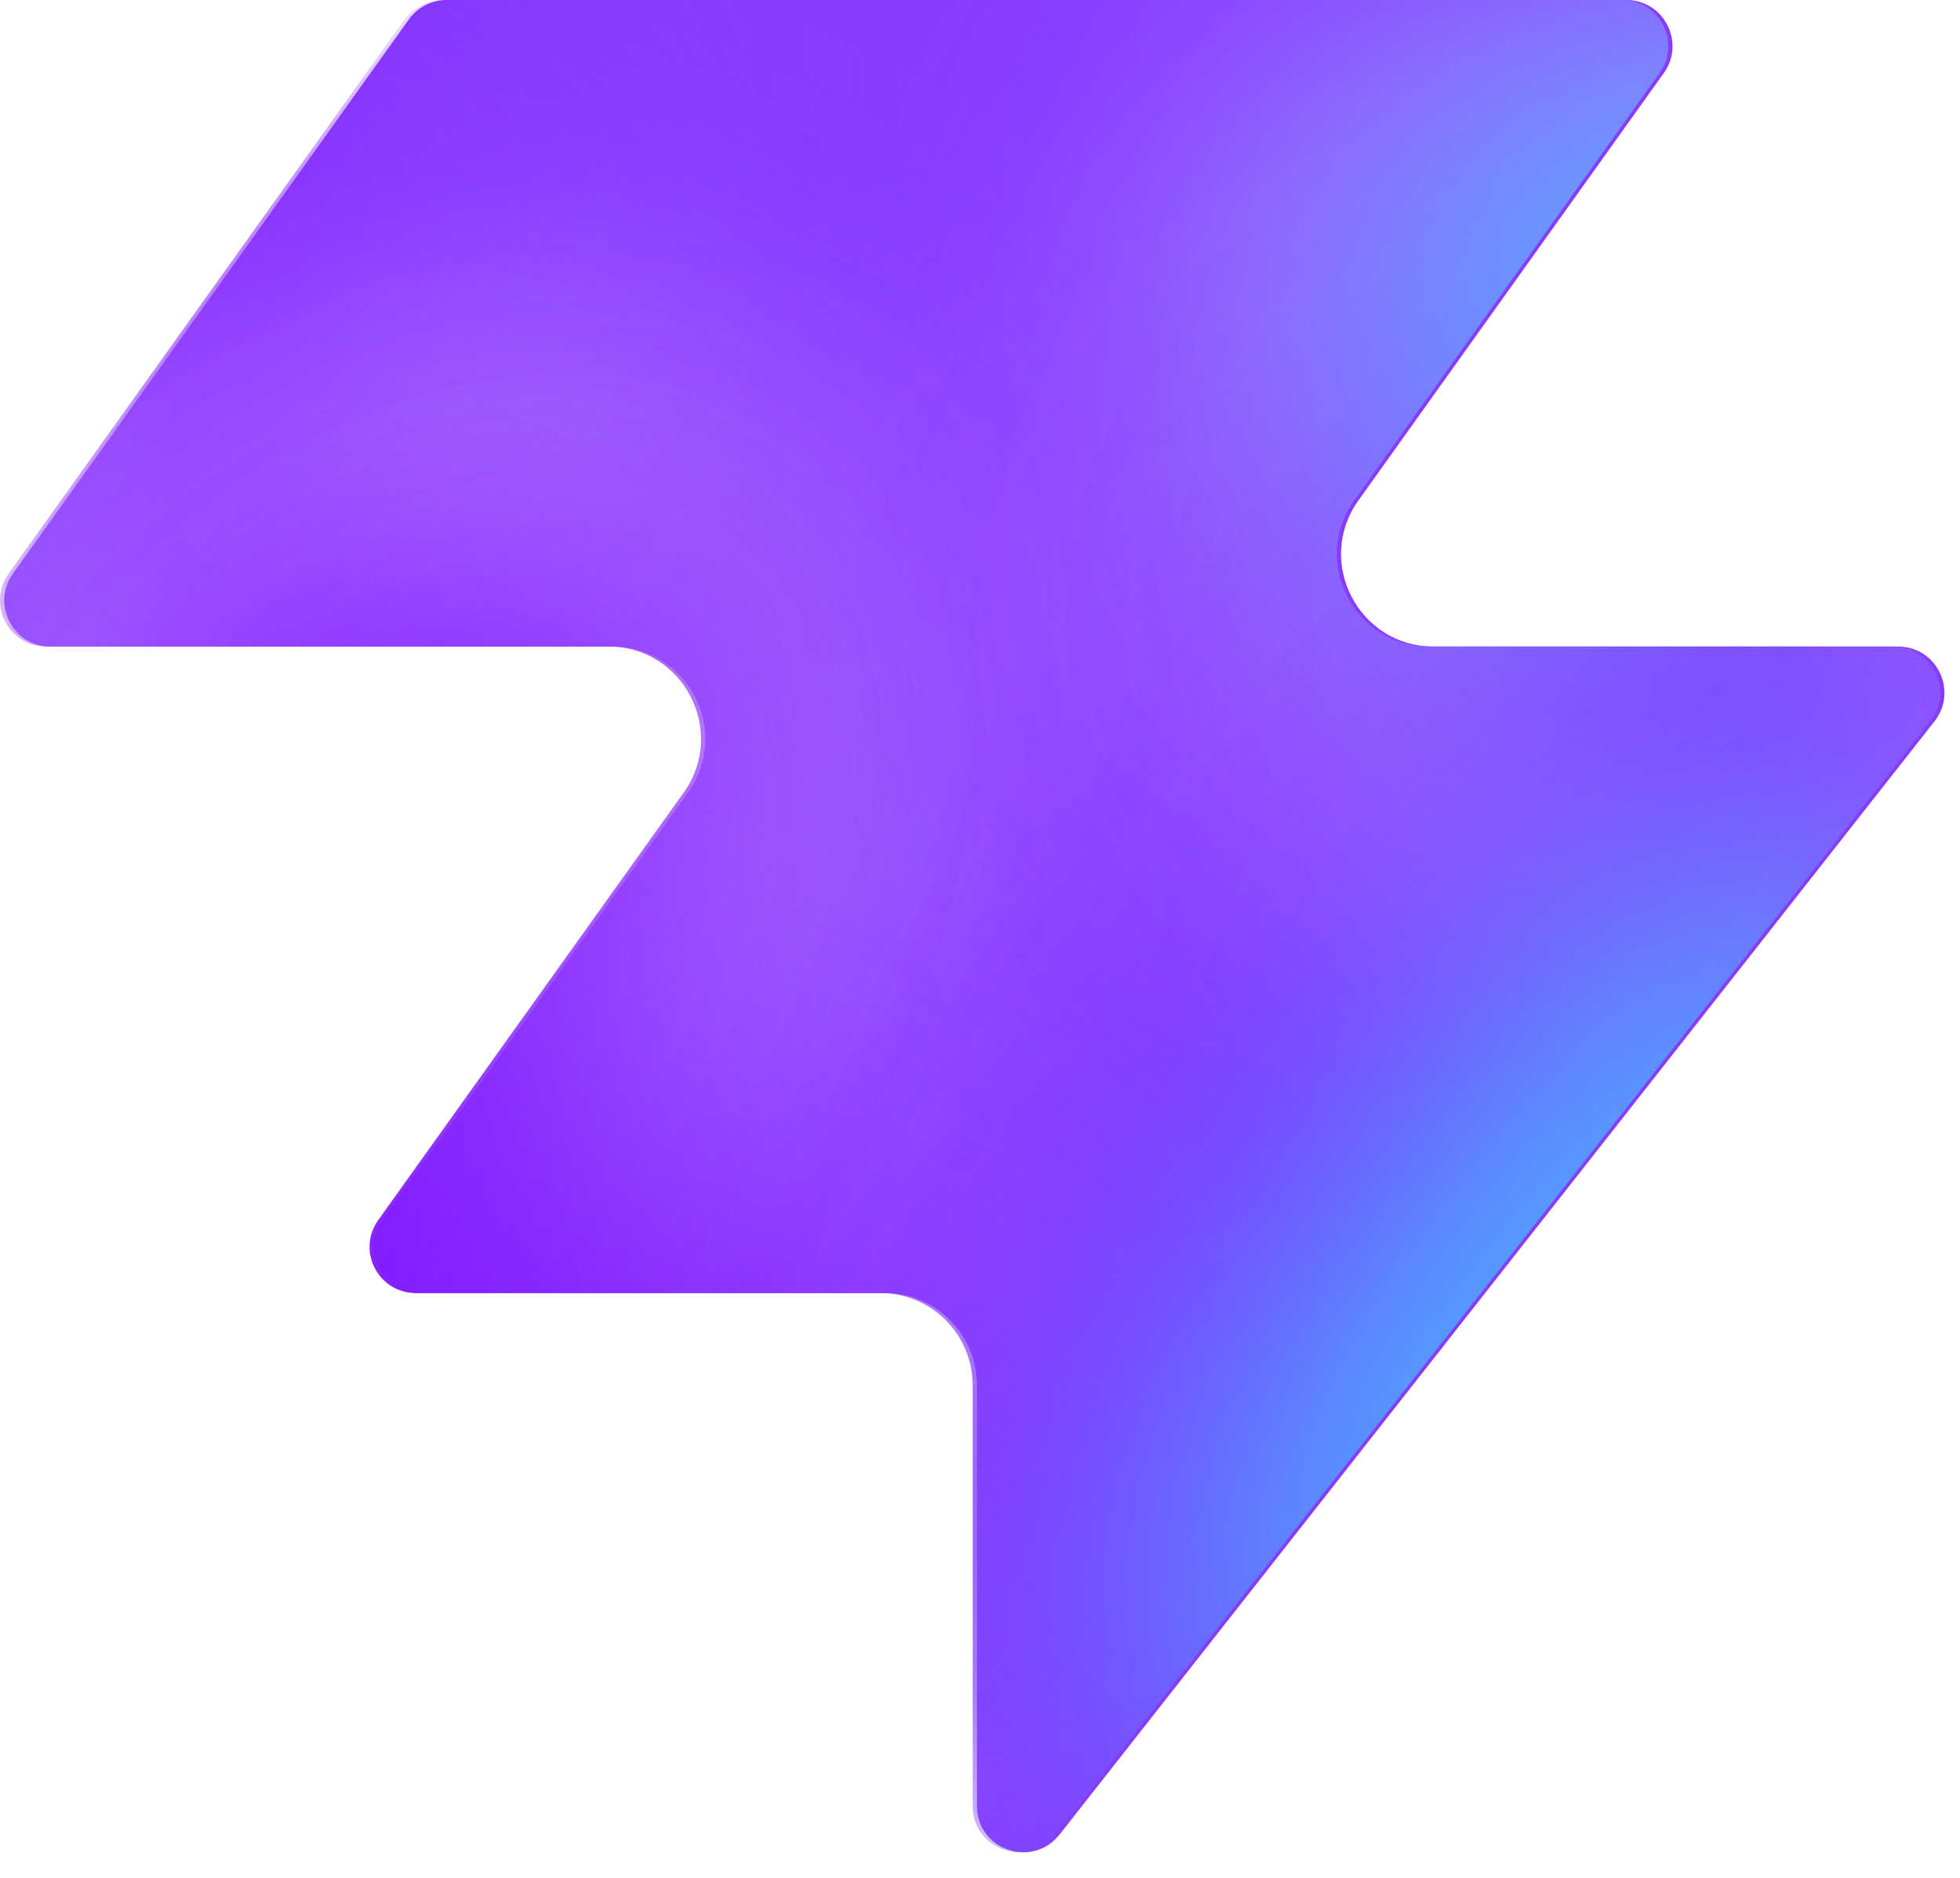
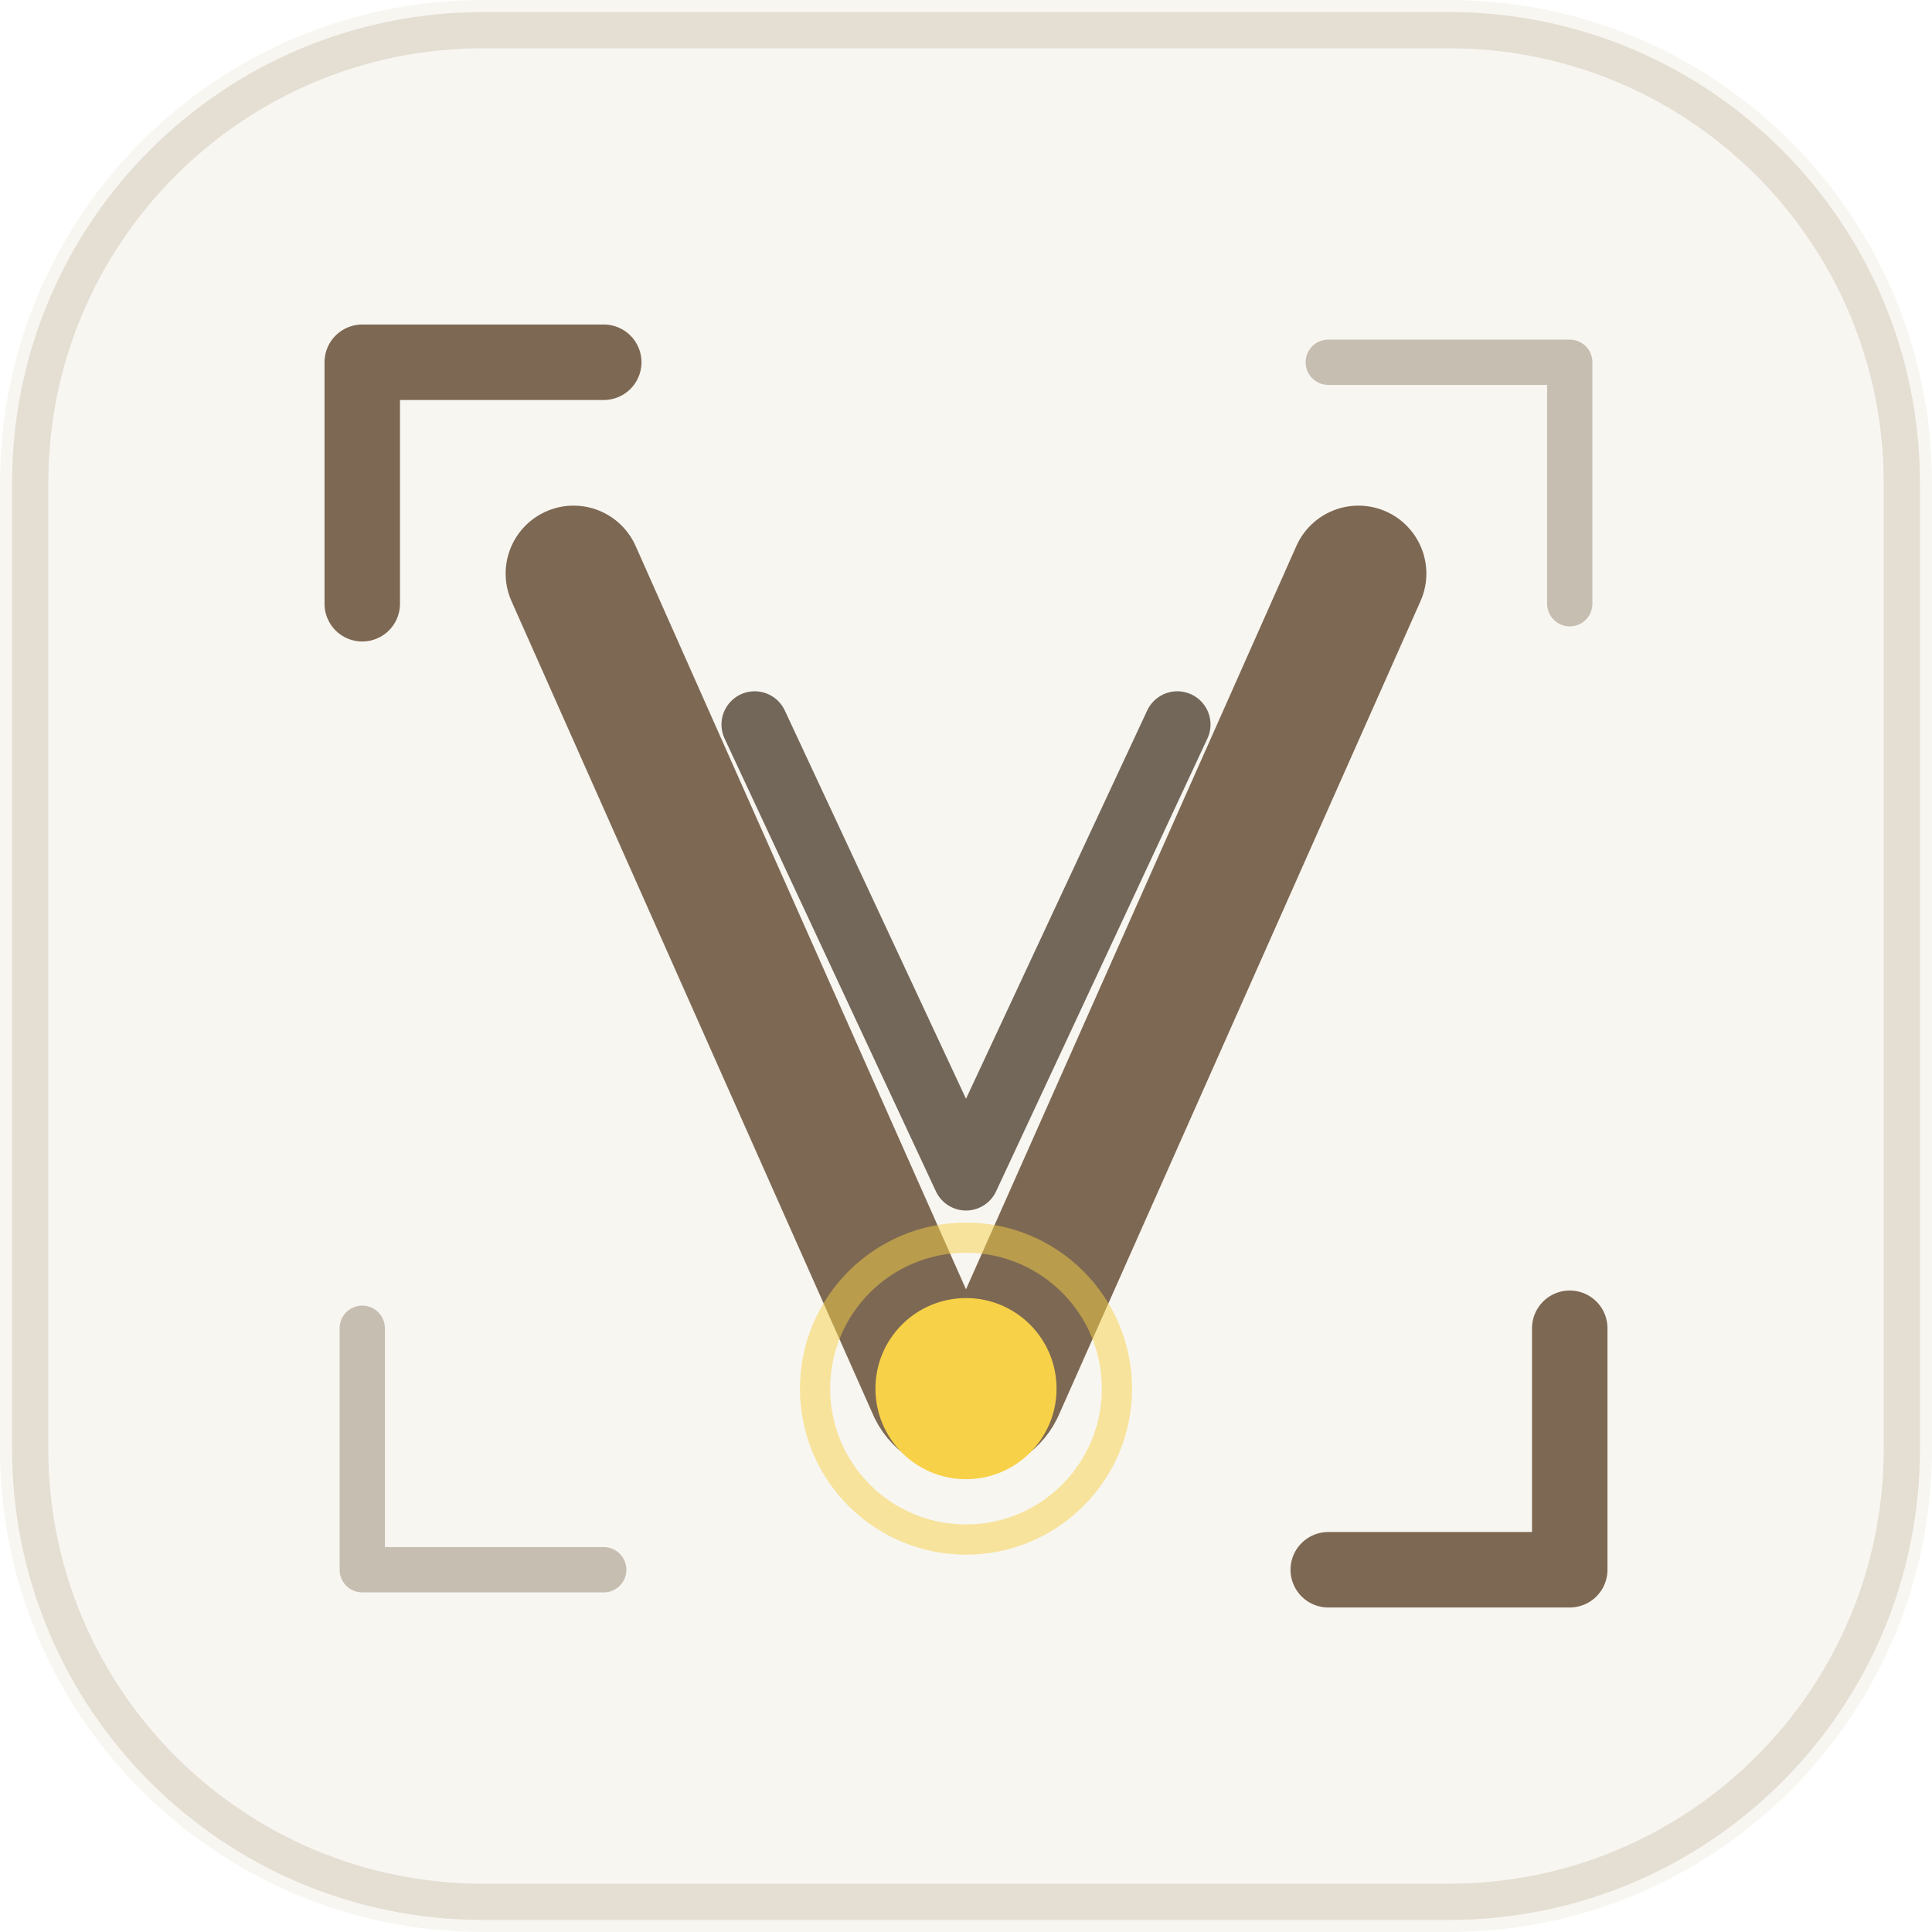
- <svg xmlns="http://www.w3.org/2000/svg" width="48" height="46" fill="none" viewBox="0 0 48 46">
-   <path fill="#863bff" d="M25.946 44.938c-.664.845-2.021.375-2.021-.698V33.937a2.26 2.26 0 0 0-2.262-2.262H10.287c-.92 0-1.456-1.04-.92-1.788l7.48-10.471c1.07-1.497 0-3.578-1.842-3.578H1.237c-.92 0-1.456-1.04-.92-1.788L10.013.474c.214-.297.556-.474.92-.474h28.894c.92 0 1.456 1.04.92 1.788l-7.48 10.471c-1.07 1.498 0 3.579 1.842 3.579h11.377c.943 0 1.473 1.088.89 1.83L25.947 44.94z" style="fill:#863bff;fill:color(display-p3 .525 .23 1);fill-opacity:1" />
-   <mask id="a" width="48" height="46" x="0" y="0" maskUnits="userSpaceOnUse" style="mask-type:alpha">
-     <path fill="#000" d="M25.842 44.938c-.664.844-2.021.375-2.021-.698V33.937a2.26 2.26 0 0 0-2.262-2.262H10.183c-.92 0-1.456-1.04-.92-1.788l7.48-10.471c1.07-1.498 0-3.579-1.842-3.579H1.133c-.92 0-1.456-1.04-.92-1.787L9.91.473c.214-.297.556-.474.92-.474h28.894c.92 0 1.456 1.04.92 1.788l-7.48 10.471c-1.07 1.498 0 3.578 1.842 3.578h11.377c.943 0 1.473 1.088.89 1.832L25.843 44.94z" style="fill:#000;fill-opacity:1" />
-   </mask>
-   <g mask="url(#a)">
-     <g filter="url(#b)">
-       <ellipse cx="5.508" cy="14.704" fill="#ede6ff" rx="5.508" ry="14.704" style="fill:#ede6ff;fill:color(display-p3 .927 .903 1);fill-opacity:1" transform="matrix(.00324 1 1 -.00324 -4.47 31.516)" />
-     </g>
-     <g filter="url(#c)">
-       <ellipse cx="10.399" cy="29.851" fill="#ede6ff" rx="10.399" ry="29.851" style="fill:#ede6ff;fill:color(display-p3 .927 .903 1);fill-opacity:1" transform="matrix(.00324 1 1 -.00324 -39.328 7.883)" />
-     </g>
-     <g filter="url(#d)">
-       <ellipse cx="5.508" cy="30.487" fill="#7e14ff" rx="5.508" ry="30.487" style="fill:#7e14ff;fill:color(display-p3 .492 .077 1);fill-opacity:1" transform="rotate(89.814 -25.913 -14.639)scale(1 -1)" />
-     </g>
-     <g filter="url(#e)">
-       <ellipse cx="5.508" cy="30.599" fill="#7e14ff" rx="5.508" ry="30.599" style="fill:#7e14ff;fill:color(display-p3 .492 .077 1);fill-opacity:1" transform="rotate(89.814 -32.644 -3.334)scale(1 -1)" />
-     </g>
-     <g filter="url(#f)">
-       <ellipse cx="5.508" cy="30.599" fill="#7e14ff" rx="5.508" ry="30.599" style="fill:#7e14ff;fill:color(display-p3 .492 .077 1);fill-opacity:1" transform="matrix(.00324 1 1 -.00324 -34.34 30.47)" />
-     </g>
-     <g filter="url(#g)">
-       <ellipse cx="14.072" cy="22.078" fill="#ede6ff" rx="14.072" ry="22.078" style="fill:#ede6ff;fill:color(display-p3 .927 .903 1);fill-opacity:1" transform="rotate(93.35 24.506 48.493)scale(-1 1)" />
-     </g>
-     <g filter="url(#h)">
-       <ellipse cx="3.47" cy="21.501" fill="#7e14ff" rx="3.47" ry="21.501" style="fill:#7e14ff;fill:color(display-p3 .492 .077 1);fill-opacity:1" transform="rotate(89.009 28.708 47.59)scale(-1 1)" />
-     </g>
-     <g filter="url(#i)">
-       <ellipse cx="3.47" cy="21.501" fill="#7e14ff" rx="3.47" ry="21.501" style="fill:#7e14ff;fill:color(display-p3 .492 .077 1);fill-opacity:1" transform="rotate(89.009 28.708 47.59)scale(-1 1)" />
-     </g>
-     <g filter="url(#j)">
-       <ellipse cx=".387" cy="8.972" fill="#7e14ff" rx="4.407" ry="29.108" style="fill:#7e14ff;fill:color(display-p3 .492 .077 1);fill-opacity:1" transform="rotate(39.51 .387 8.972)" />
-     </g>
-     <g filter="url(#k)">
-       <ellipse cx="47.523" cy="-6.092" fill="#7e14ff" rx="4.407" ry="29.108" style="fill:#7e14ff;fill:color(display-p3 .492 .077 1);fill-opacity:1" transform="rotate(37.892 47.523 -6.092)" />
-     </g>
-     <g filter="url(#l)">
-       <ellipse cx="41.412" cy="6.333" fill="#47bfff" rx="5.971" ry="9.665" style="fill:#47bfff;fill:color(display-p3 .28 .748 1);fill-opacity:1" transform="rotate(37.892 41.412 6.333)" />
-     </g>
-     <g filter="url(#m)">
-       <ellipse cx="-1.879" cy="38.332" fill="#7e14ff" rx="4.407" ry="29.108" style="fill:#7e14ff;fill:color(display-p3 .492 .077 1);fill-opacity:1" transform="rotate(37.892 -1.88 38.332)" />
-     </g>
-     <g filter="url(#n)">
-       <ellipse cx="-1.879" cy="38.332" fill="#7e14ff" rx="4.407" ry="29.108" style="fill:#7e14ff;fill:color(display-p3 .492 .077 1);fill-opacity:1" transform="rotate(37.892 -1.88 38.332)" />
-     </g>
-     <g filter="url(#o)">
-       <ellipse cx="35.651" cy="29.907" fill="#7e14ff" rx="4.407" ry="29.108" style="fill:#7e14ff;fill:color(display-p3 .492 .077 1);fill-opacity:1" transform="rotate(37.892 35.651 29.907)" />
-     </g>
-     <g filter="url(#p)">
-       <ellipse cx="38.418" cy="32.4" fill="#47bfff" rx="5.971" ry="15.297" style="fill:#47bfff;fill:color(display-p3 .28 .748 1);fill-opacity:1" transform="rotate(37.892 38.418 32.4)" />
-     </g>
-   </g>
-   <defs>
-     <filter id="b" width="60.045" height="41.654" x="-19.77" y="16.149" color-interpolation-filters="sRGB" filterUnits="userSpaceOnUse">
-       <feFlood flood-opacity="0" result="BackgroundImageFix" />
-       <feBlend in="SourceGraphic" in2="BackgroundImageFix" result="shape" />
-       <feGaussianBlur result="effect1_foregroundBlur_2002_17158" stdDeviation="7.659" />
-     </filter>
-     <filter id="c" width="90.34" height="51.437" x="-54.613" y="-7.533" color-interpolation-filters="sRGB" filterUnits="userSpaceOnUse">
-       <feFlood flood-opacity="0" result="BackgroundImageFix" />
-       <feBlend in="SourceGraphic" in2="BackgroundImageFix" result="shape" />
-       <feGaussianBlur result="effect1_foregroundBlur_2002_17158" stdDeviation="7.659" />
-     </filter>
-     <filter id="d" width="79.355" height="29.4" x="-49.64" y="2.03" color-interpolation-filters="sRGB" filterUnits="userSpaceOnUse">
-       <feFlood flood-opacity="0" result="BackgroundImageFix" />
-       <feBlend in="SourceGraphic" in2="BackgroundImageFix" result="shape" />
-       <feGaussianBlur result="effect1_foregroundBlur_2002_17158" stdDeviation="4.596" />
-     </filter>
-     <filter id="e" width="79.579" height="29.4" x="-45.045" y="20.029" color-interpolation-filters="sRGB" filterUnits="userSpaceOnUse">
-       <feFlood flood-opacity="0" result="BackgroundImageFix" />
-       <feBlend in="SourceGraphic" in2="BackgroundImageFix" result="shape" />
-       <feGaussianBlur result="effect1_foregroundBlur_2002_17158" stdDeviation="4.596" />
-     </filter>
-     <filter id="f" width="79.579" height="29.4" x="-43.513" y="21.178" color-interpolation-filters="sRGB" filterUnits="userSpaceOnUse">
-       <feFlood flood-opacity="0" result="BackgroundImageFix" />
-       <feBlend in="SourceGraphic" in2="BackgroundImageFix" result="shape" />
-       <feGaussianBlur result="effect1_foregroundBlur_2002_17158" stdDeviation="4.596" />
-     </filter>
-     <filter id="g" width="74.749" height="58.852" x="15.756" y="-17.901" color-interpolation-filters="sRGB" filterUnits="userSpaceOnUse">
-       <feFlood flood-opacity="0" result="BackgroundImageFix" />
-       <feBlend in="SourceGraphic" in2="BackgroundImageFix" result="shape" />
-       <feGaussianBlur result="effect1_foregroundBlur_2002_17158" stdDeviation="7.659" />
-     </filter>
-     <filter id="h" width="61.377" height="25.362" x="23.548" y="2.284" color-interpolation-filters="sRGB" filterUnits="userSpaceOnUse">
-       <feFlood flood-opacity="0" result="BackgroundImageFix" />
-       <feBlend in="SourceGraphic" in2="BackgroundImageFix" result="shape" />
-       <feGaussianBlur result="effect1_foregroundBlur_2002_17158" stdDeviation="4.596" />
-     </filter>
-     <filter id="i" width="61.377" height="25.362" x="23.548" y="2.284" color-interpolation-filters="sRGB" filterUnits="userSpaceOnUse">
-       <feFlood flood-opacity="0" result="BackgroundImageFix" />
-       <feBlend in="SourceGraphic" in2="BackgroundImageFix" result="shape" />
-       <feGaussianBlur result="effect1_foregroundBlur_2002_17158" stdDeviation="4.596" />
-     </filter>
-     <filter id="j" width="56.045" height="63.649" x="-27.636" y="-22.853" color-interpolation-filters="sRGB" filterUnits="userSpaceOnUse">
-       <feFlood flood-opacity="0" result="BackgroundImageFix" />
-       <feBlend in="SourceGraphic" in2="BackgroundImageFix" result="shape" />
-       <feGaussianBlur result="effect1_foregroundBlur_2002_17158" stdDeviation="4.596" />
-     </filter>
-     <filter id="k" width="54.814" height="64.646" x="20.116" y="-38.415" color-interpolation-filters="sRGB" filterUnits="userSpaceOnUse">
-       <feFlood flood-opacity="0" result="BackgroundImageFix" />
-       <feBlend in="SourceGraphic" in2="BackgroundImageFix" result="shape" />
-       <feGaussianBlur result="effect1_foregroundBlur_2002_17158" stdDeviation="4.596" />
-     </filter>
-     <filter id="l" width="33.541" height="35.313" x="24.641" y="-11.323" color-interpolation-filters="sRGB" filterUnits="userSpaceOnUse">
-       <feFlood flood-opacity="0" result="BackgroundImageFix" />
-       <feBlend in="SourceGraphic" in2="BackgroundImageFix" result="shape" />
-       <feGaussianBlur result="effect1_foregroundBlur_2002_17158" stdDeviation="4.596" />
-     </filter>
-     <filter id="m" width="54.814" height="64.646" x="-29.286" y="6.009" color-interpolation-filters="sRGB" filterUnits="userSpaceOnUse">
-       <feFlood flood-opacity="0" result="BackgroundImageFix" />
-       <feBlend in="SourceGraphic" in2="BackgroundImageFix" result="shape" />
-       <feGaussianBlur result="effect1_foregroundBlur_2002_17158" stdDeviation="4.596" />
-     </filter>
-     <filter id="n" width="54.814" height="64.646" x="-29.286" y="6.009" color-interpolation-filters="sRGB" filterUnits="userSpaceOnUse">
-       <feFlood flood-opacity="0" result="BackgroundImageFix" />
-       <feBlend in="SourceGraphic" in2="BackgroundImageFix" result="shape" />
-       <feGaussianBlur result="effect1_foregroundBlur_2002_17158" stdDeviation="4.596" />
-     </filter>
-     <filter id="o" width="54.814" height="64.646" x="8.244" y="-2.416" color-interpolation-filters="sRGB" filterUnits="userSpaceOnUse">
-       <feFlood flood-opacity="0" result="BackgroundImageFix" />
-       <feBlend in="SourceGraphic" in2="BackgroundImageFix" result="shape" />
-       <feGaussianBlur result="effect1_foregroundBlur_2002_17158" stdDeviation="4.596" />
-     </filter>
-     <filter id="p" width="39.409" height="43.623" x="18.713" y="10.588" color-interpolation-filters="sRGB" filterUnits="userSpaceOnUse">
-       <feFlood flood-opacity="0" result="BackgroundImageFix" />
-       <feBlend in="SourceGraphic" in2="BackgroundImageFix" result="shape" />
-       <feGaussianBlur result="effect1_foregroundBlur_2002_17158" stdDeviation="4.596" />
-     </filter>
-   </defs>
+ <svg xmlns="http://www.w3.org/2000/svg" viewBox="0 0 64 64" width="64" height="64" fill="none">
+   <rect width="64" height="64" rx="16" fill="#F8F6F1" />
+   <rect width="62" height="62" x="1" y="1" rx="15" stroke="#E5DED3" stroke-width="1.2" />
+   <path d="M12 20V12H20" stroke="#7D6853" stroke-width="2.5" stroke-linecap="round" stroke-linejoin="round" />
+   <path d="M52 44V52H44" stroke="#7D6853" stroke-width="2.5" stroke-linecap="round" stroke-linejoin="round" />
+   <path d="M44 12H52V20" stroke="#7D6853" stroke-width="1.5" stroke-linecap="round" stroke-linejoin="round" opacity="0.4" />
+   <path d="M20 52H12V44" stroke="#7D6853" stroke-width="1.5" stroke-linecap="round" stroke-linejoin="round" opacity="0.4" />
+   <path d="M19 19L31 46C31.4 46.8 32.6 46.8 33 46L45 19" stroke="#7D6853" stroke-width="4.5" stroke-linecap="round" stroke-linejoin="round" />
+   <path d="M25 24L32 39L39 24" stroke="#5C4D3E" stroke-width="2.2" stroke-linecap="round" stroke-linejoin="round" opacity="0.85" />
+   <circle cx="32" cy="46" r="3" fill="#F7D147" />
+   <circle cx="32" cy="46" r="5" stroke="#F7D147" stroke-width="1" stroke-opacity="0.5" />
</svg>
